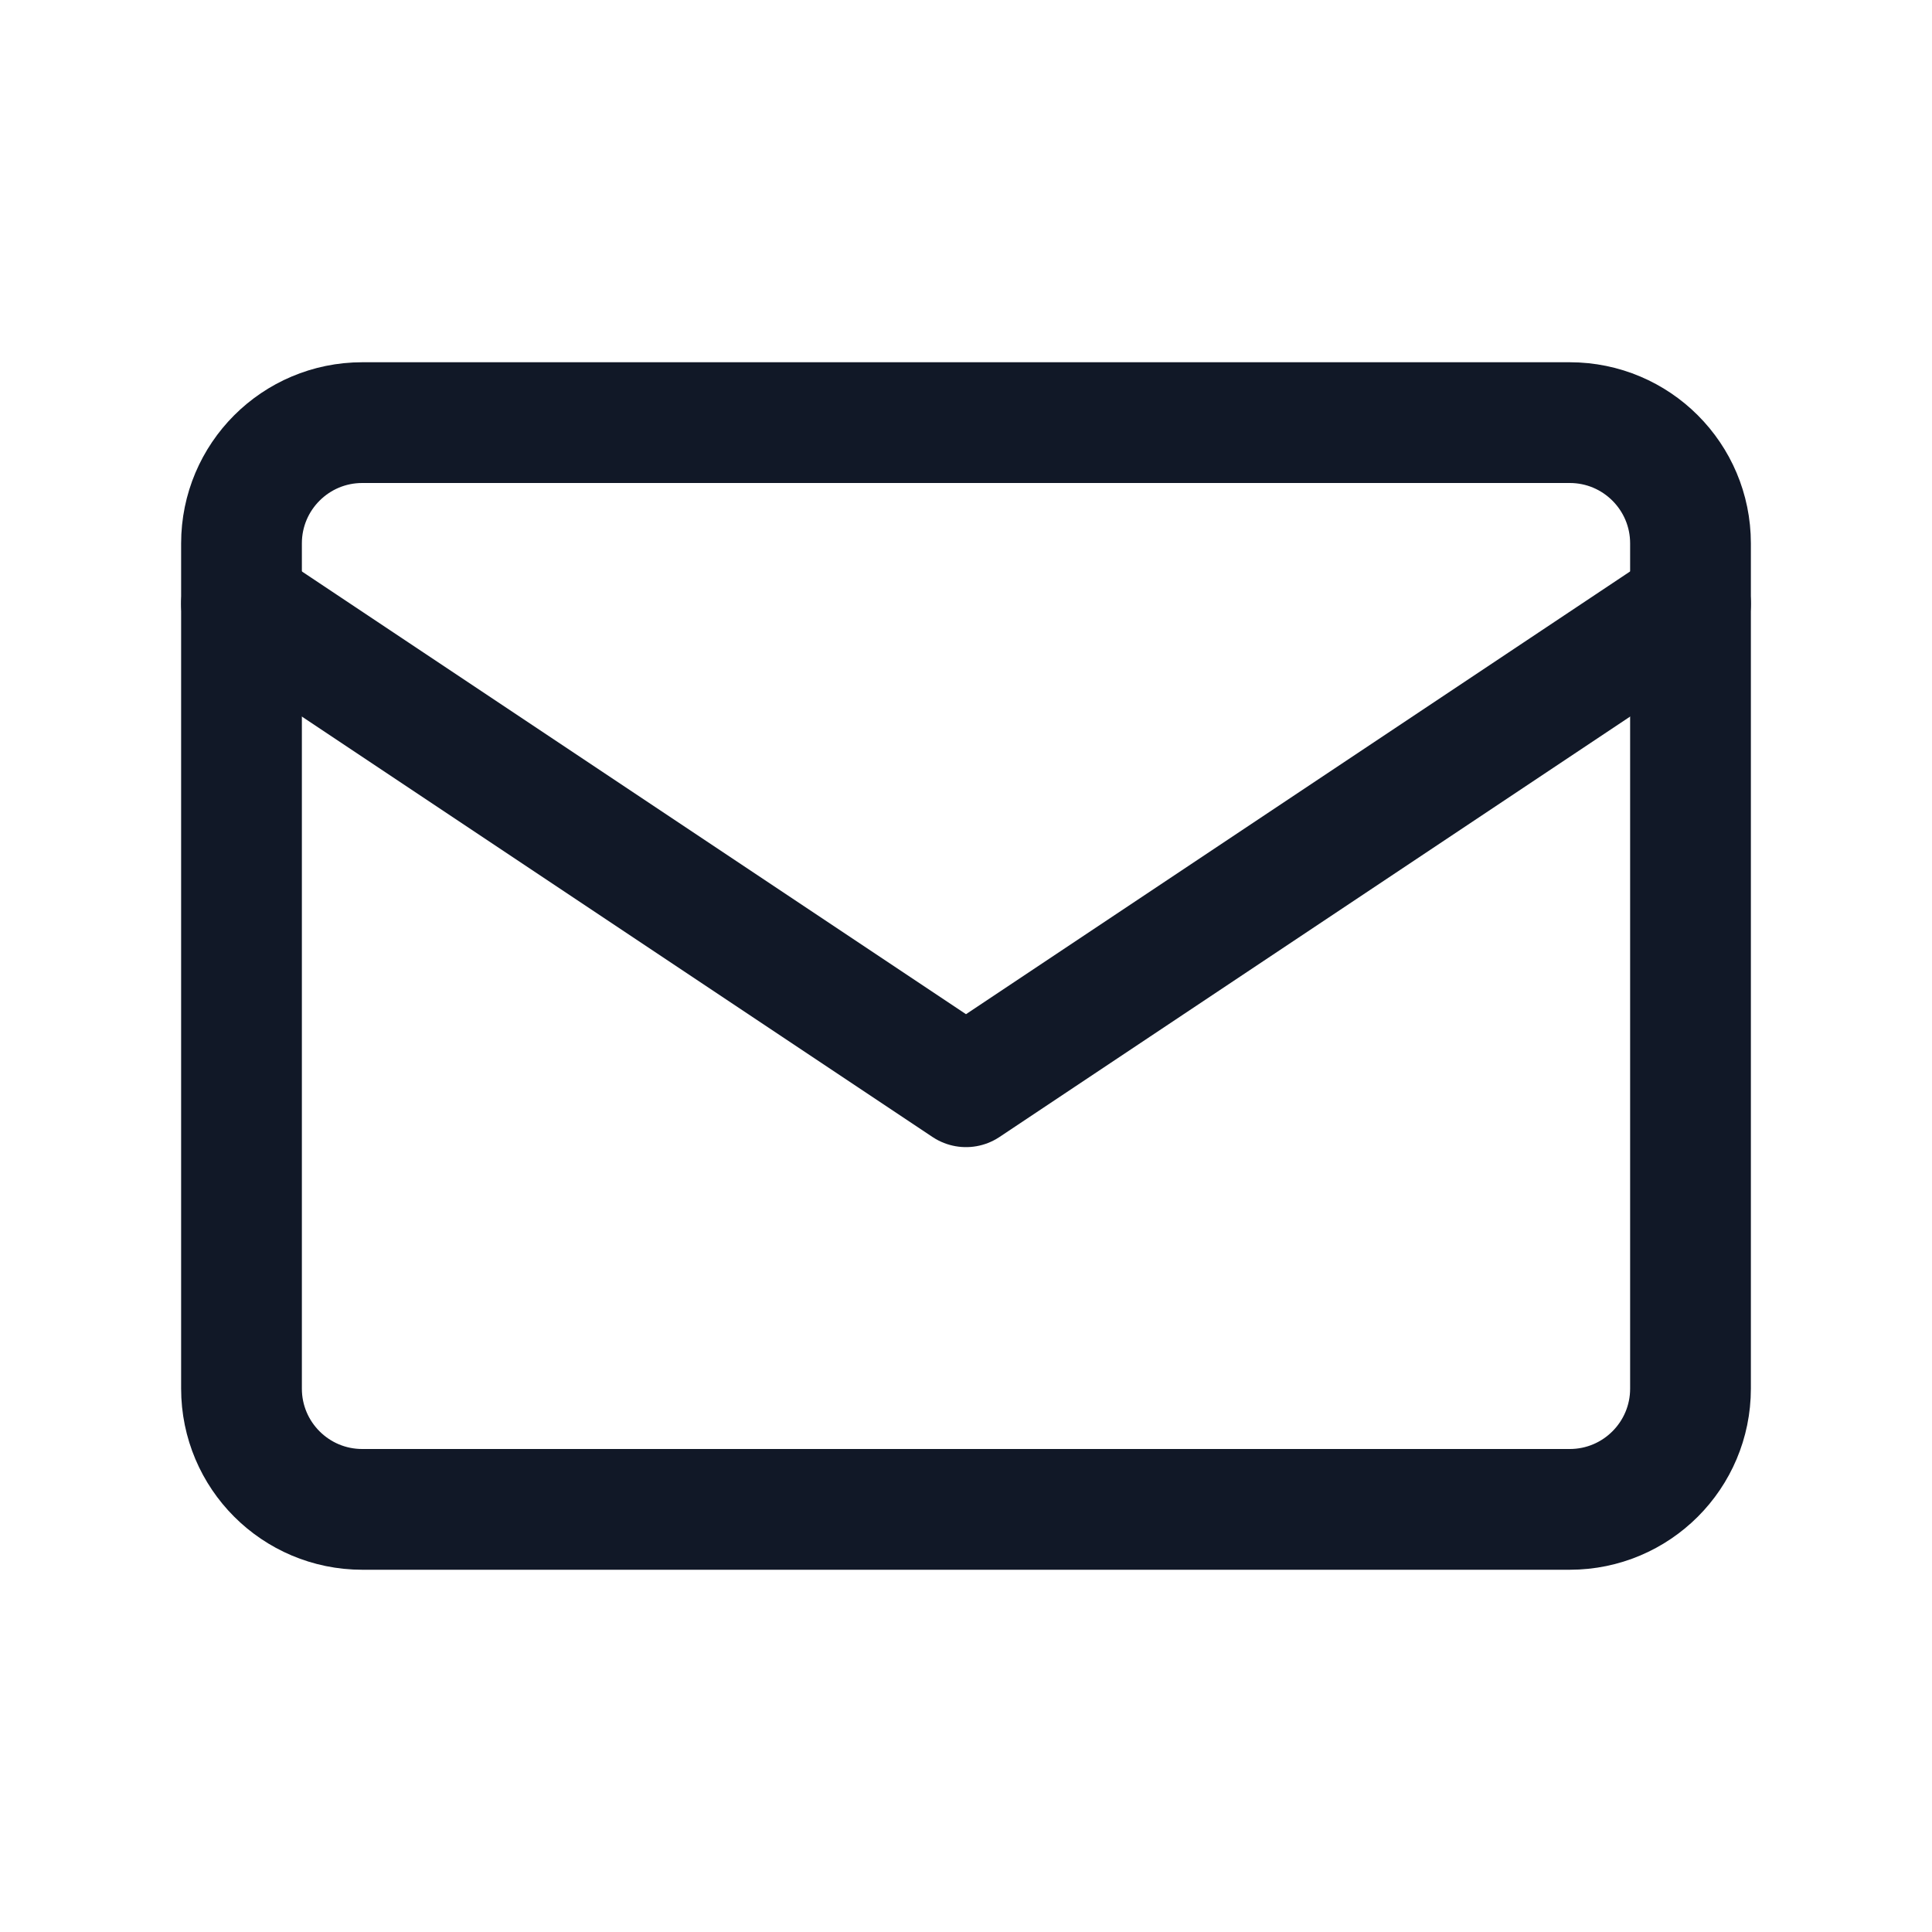
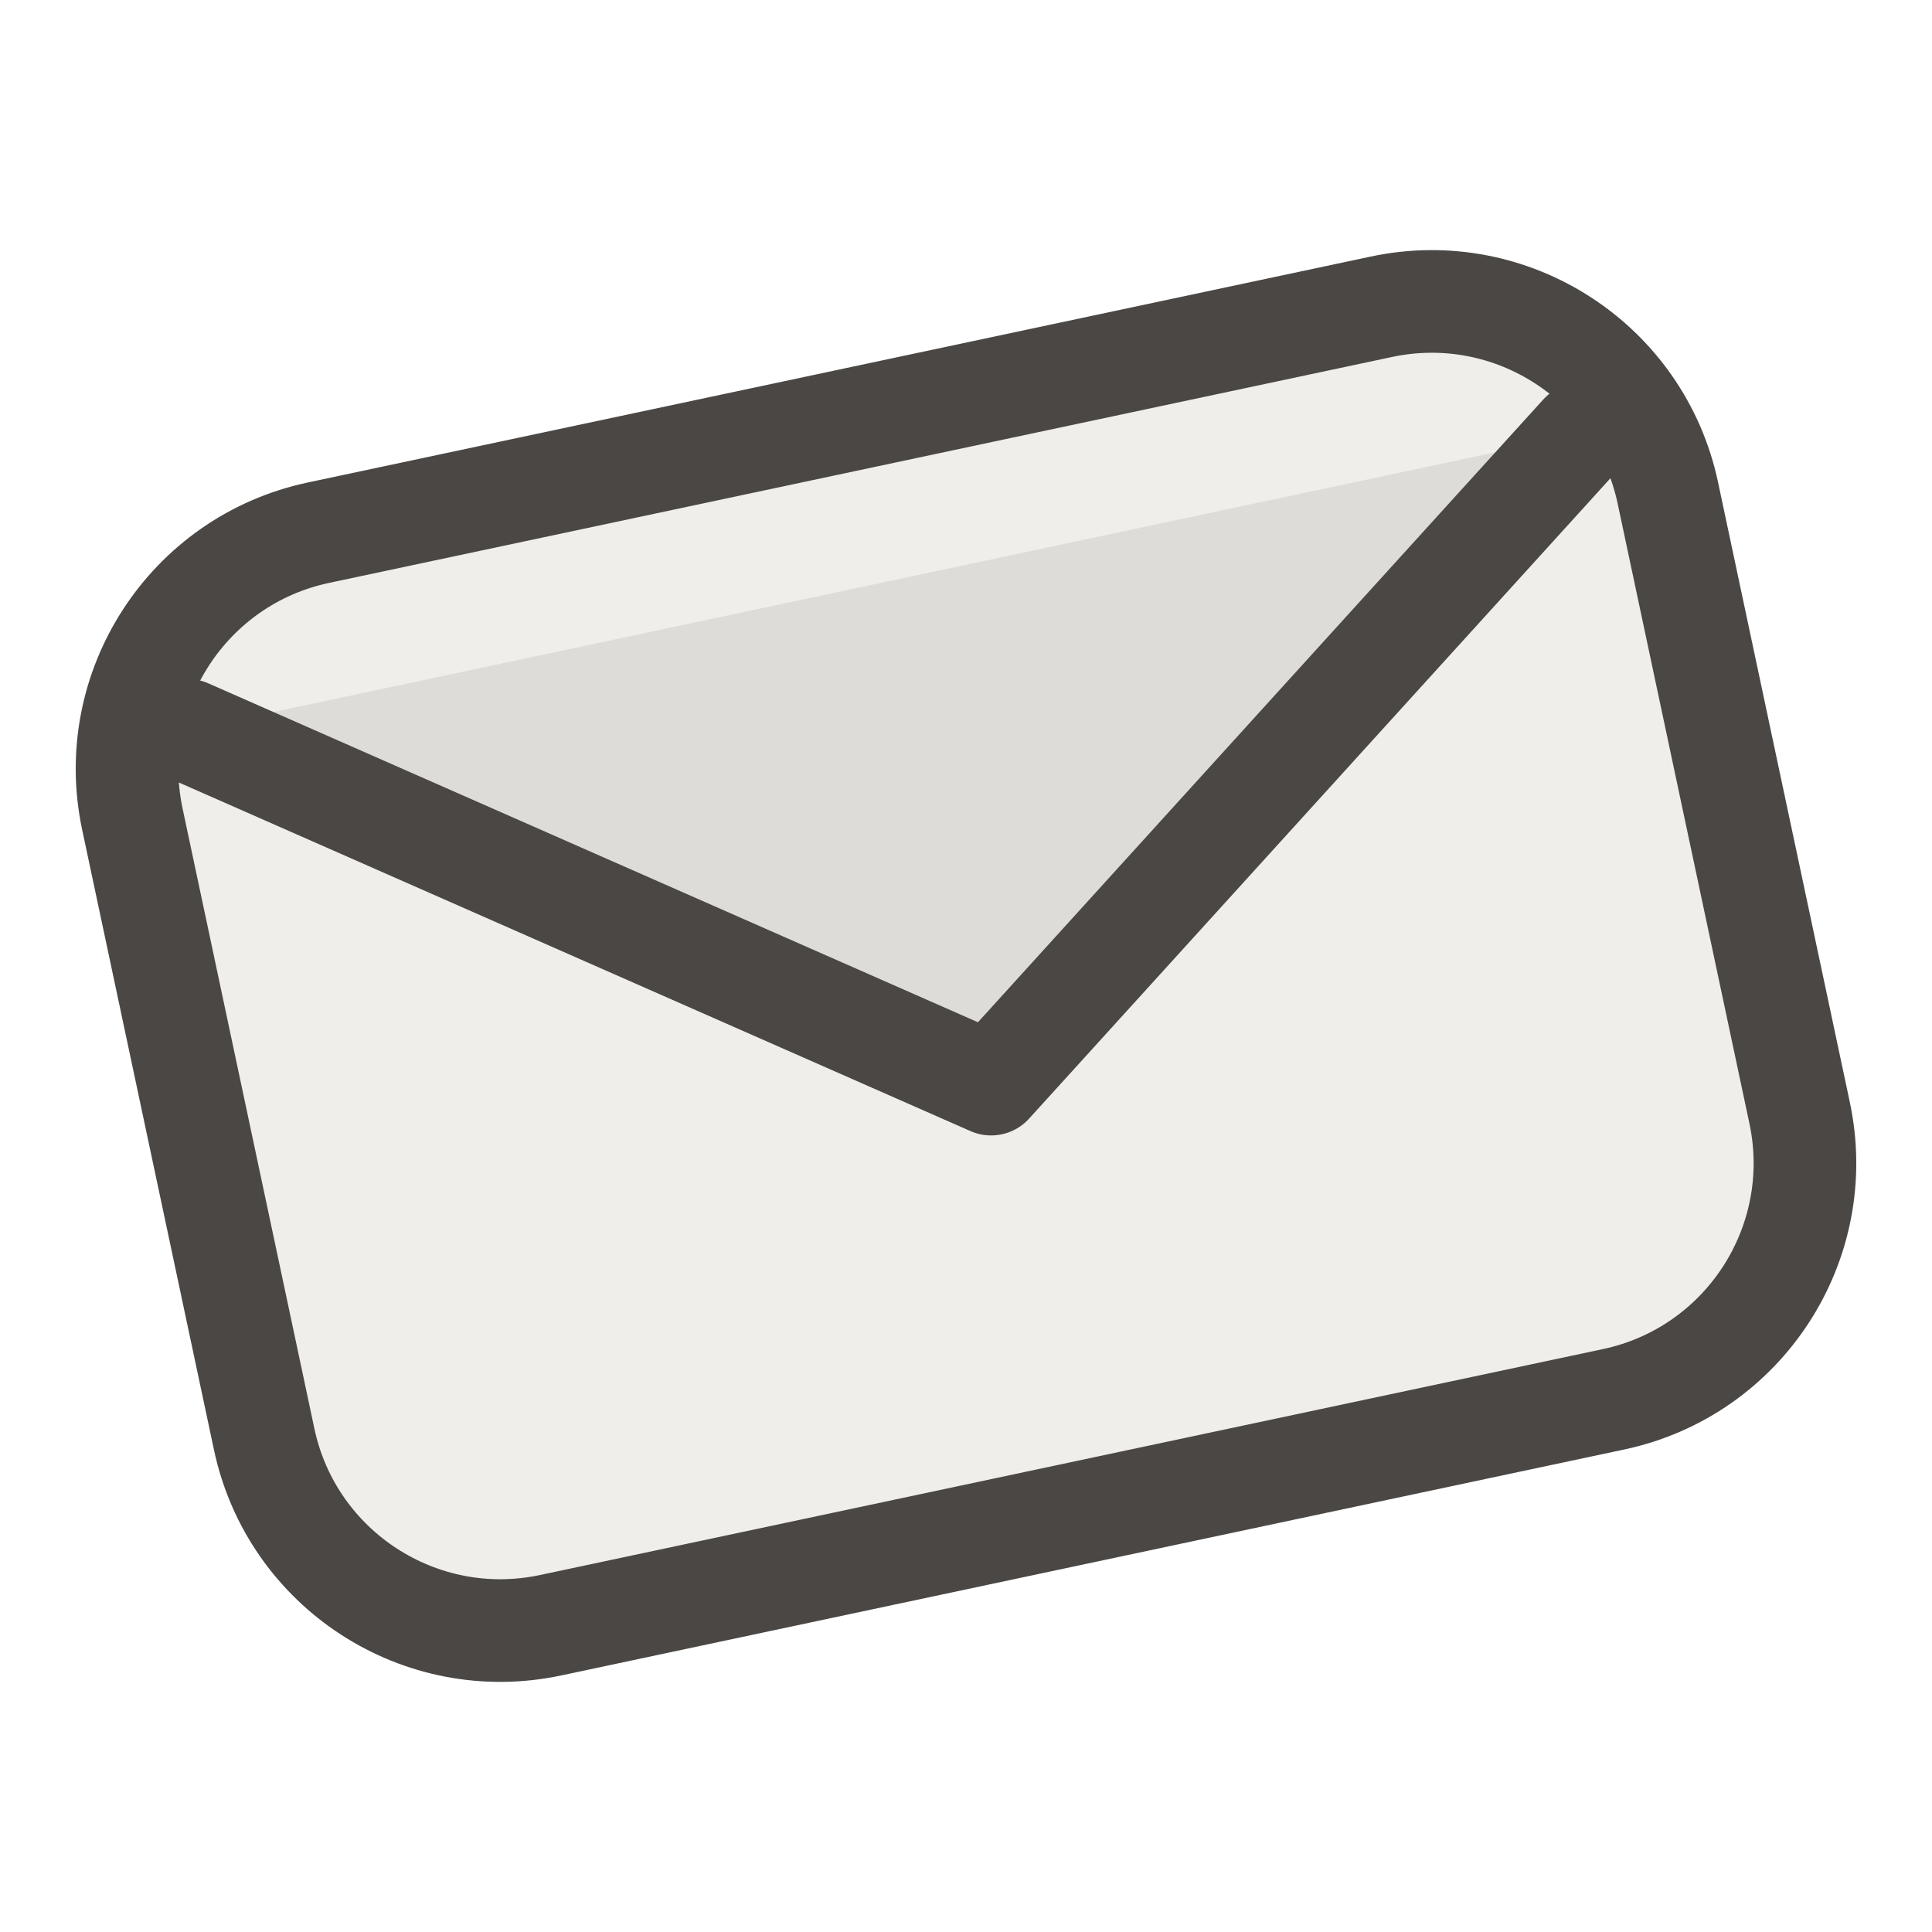
- <svg xmlns="http://www.w3.org/2000/svg" width="32" height="32" viewBox="0 0 32 32" fill="none" stroke="#111827" stroke-width="2" stroke-linecap="round" stroke-linejoin="round">
-   <rect x="4" y="7" width="24" height="18" rx="2" />
-   <path d="M4 10l12 8 12-8" />
+ <svg xmlns="http://www.w3.org/2000/svg" width="32" height="32" viewBox="0 0 32 32">
+   <g transform="rotate(-12 16 16)" stroke="#4a4744" stroke-width="1.7" stroke-linejoin="round" stroke-linecap="round">
+     <rect x="3" y="6.75" width="26" height="18.5" rx="4" fill="#efeeeb" />
+     <path d="M4.2 9.5 L16 18 L27.8 9.5" fill="#dedcd8" />
+   </g>
</svg>
